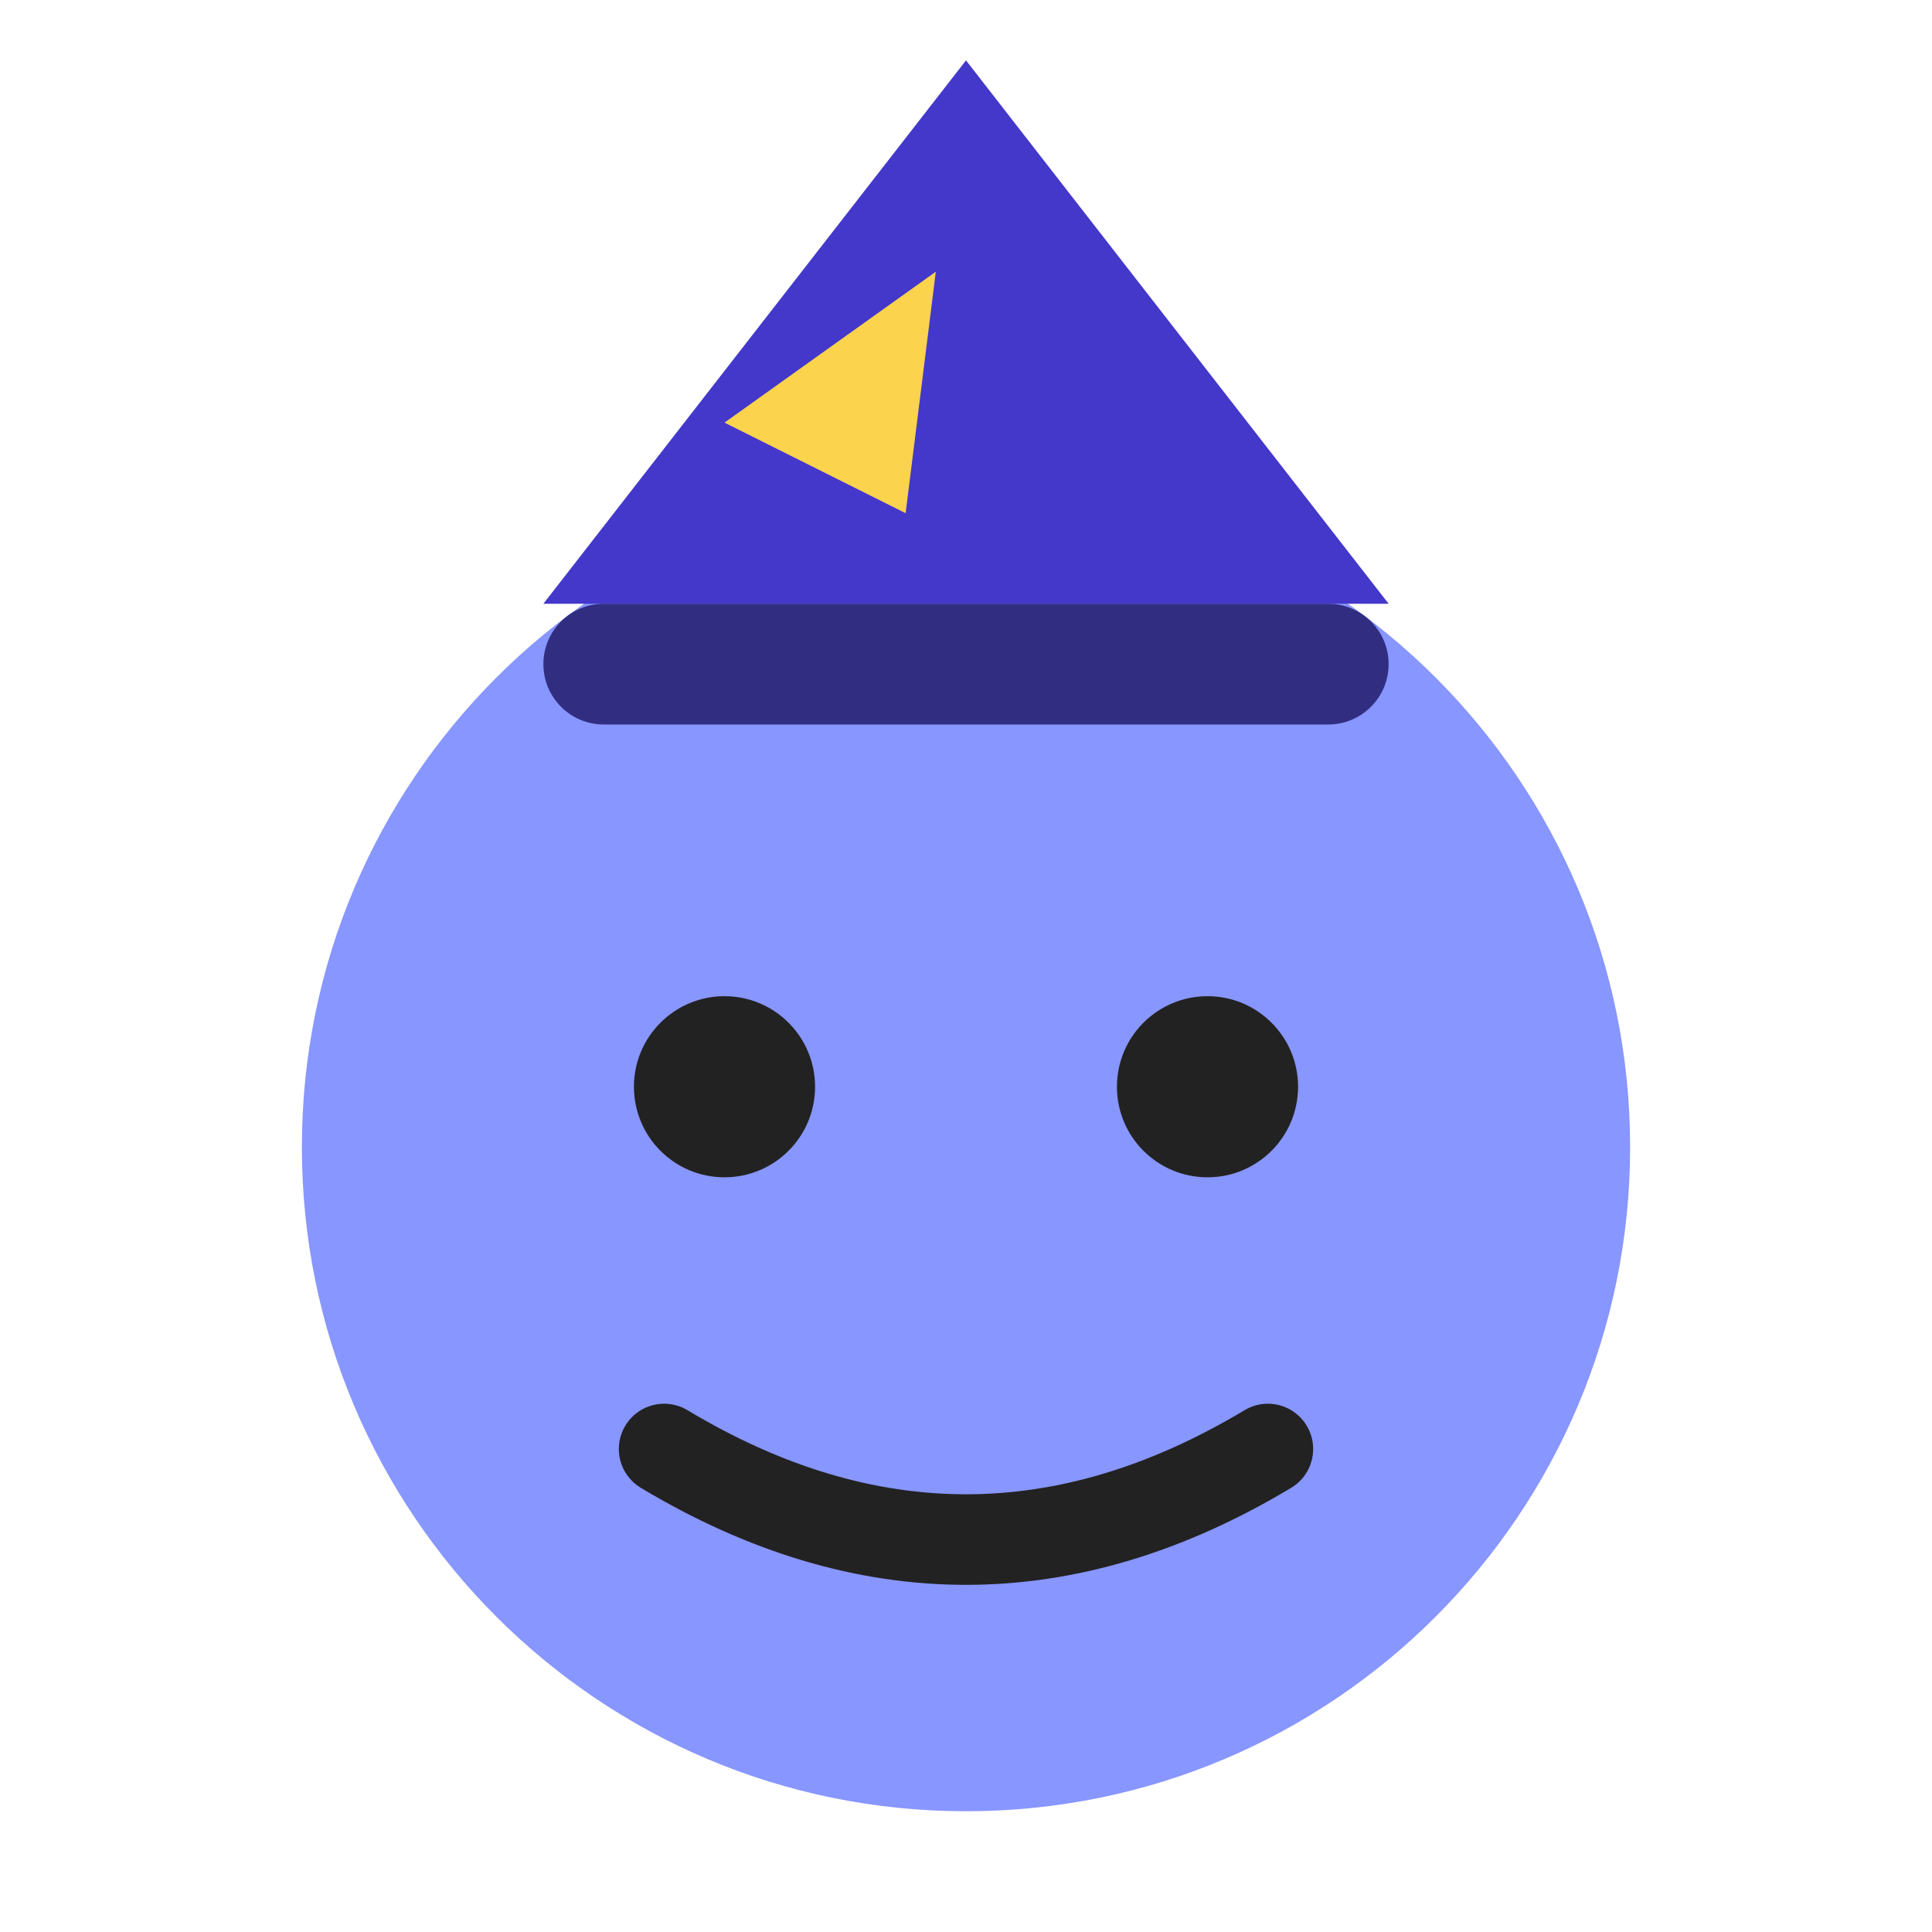
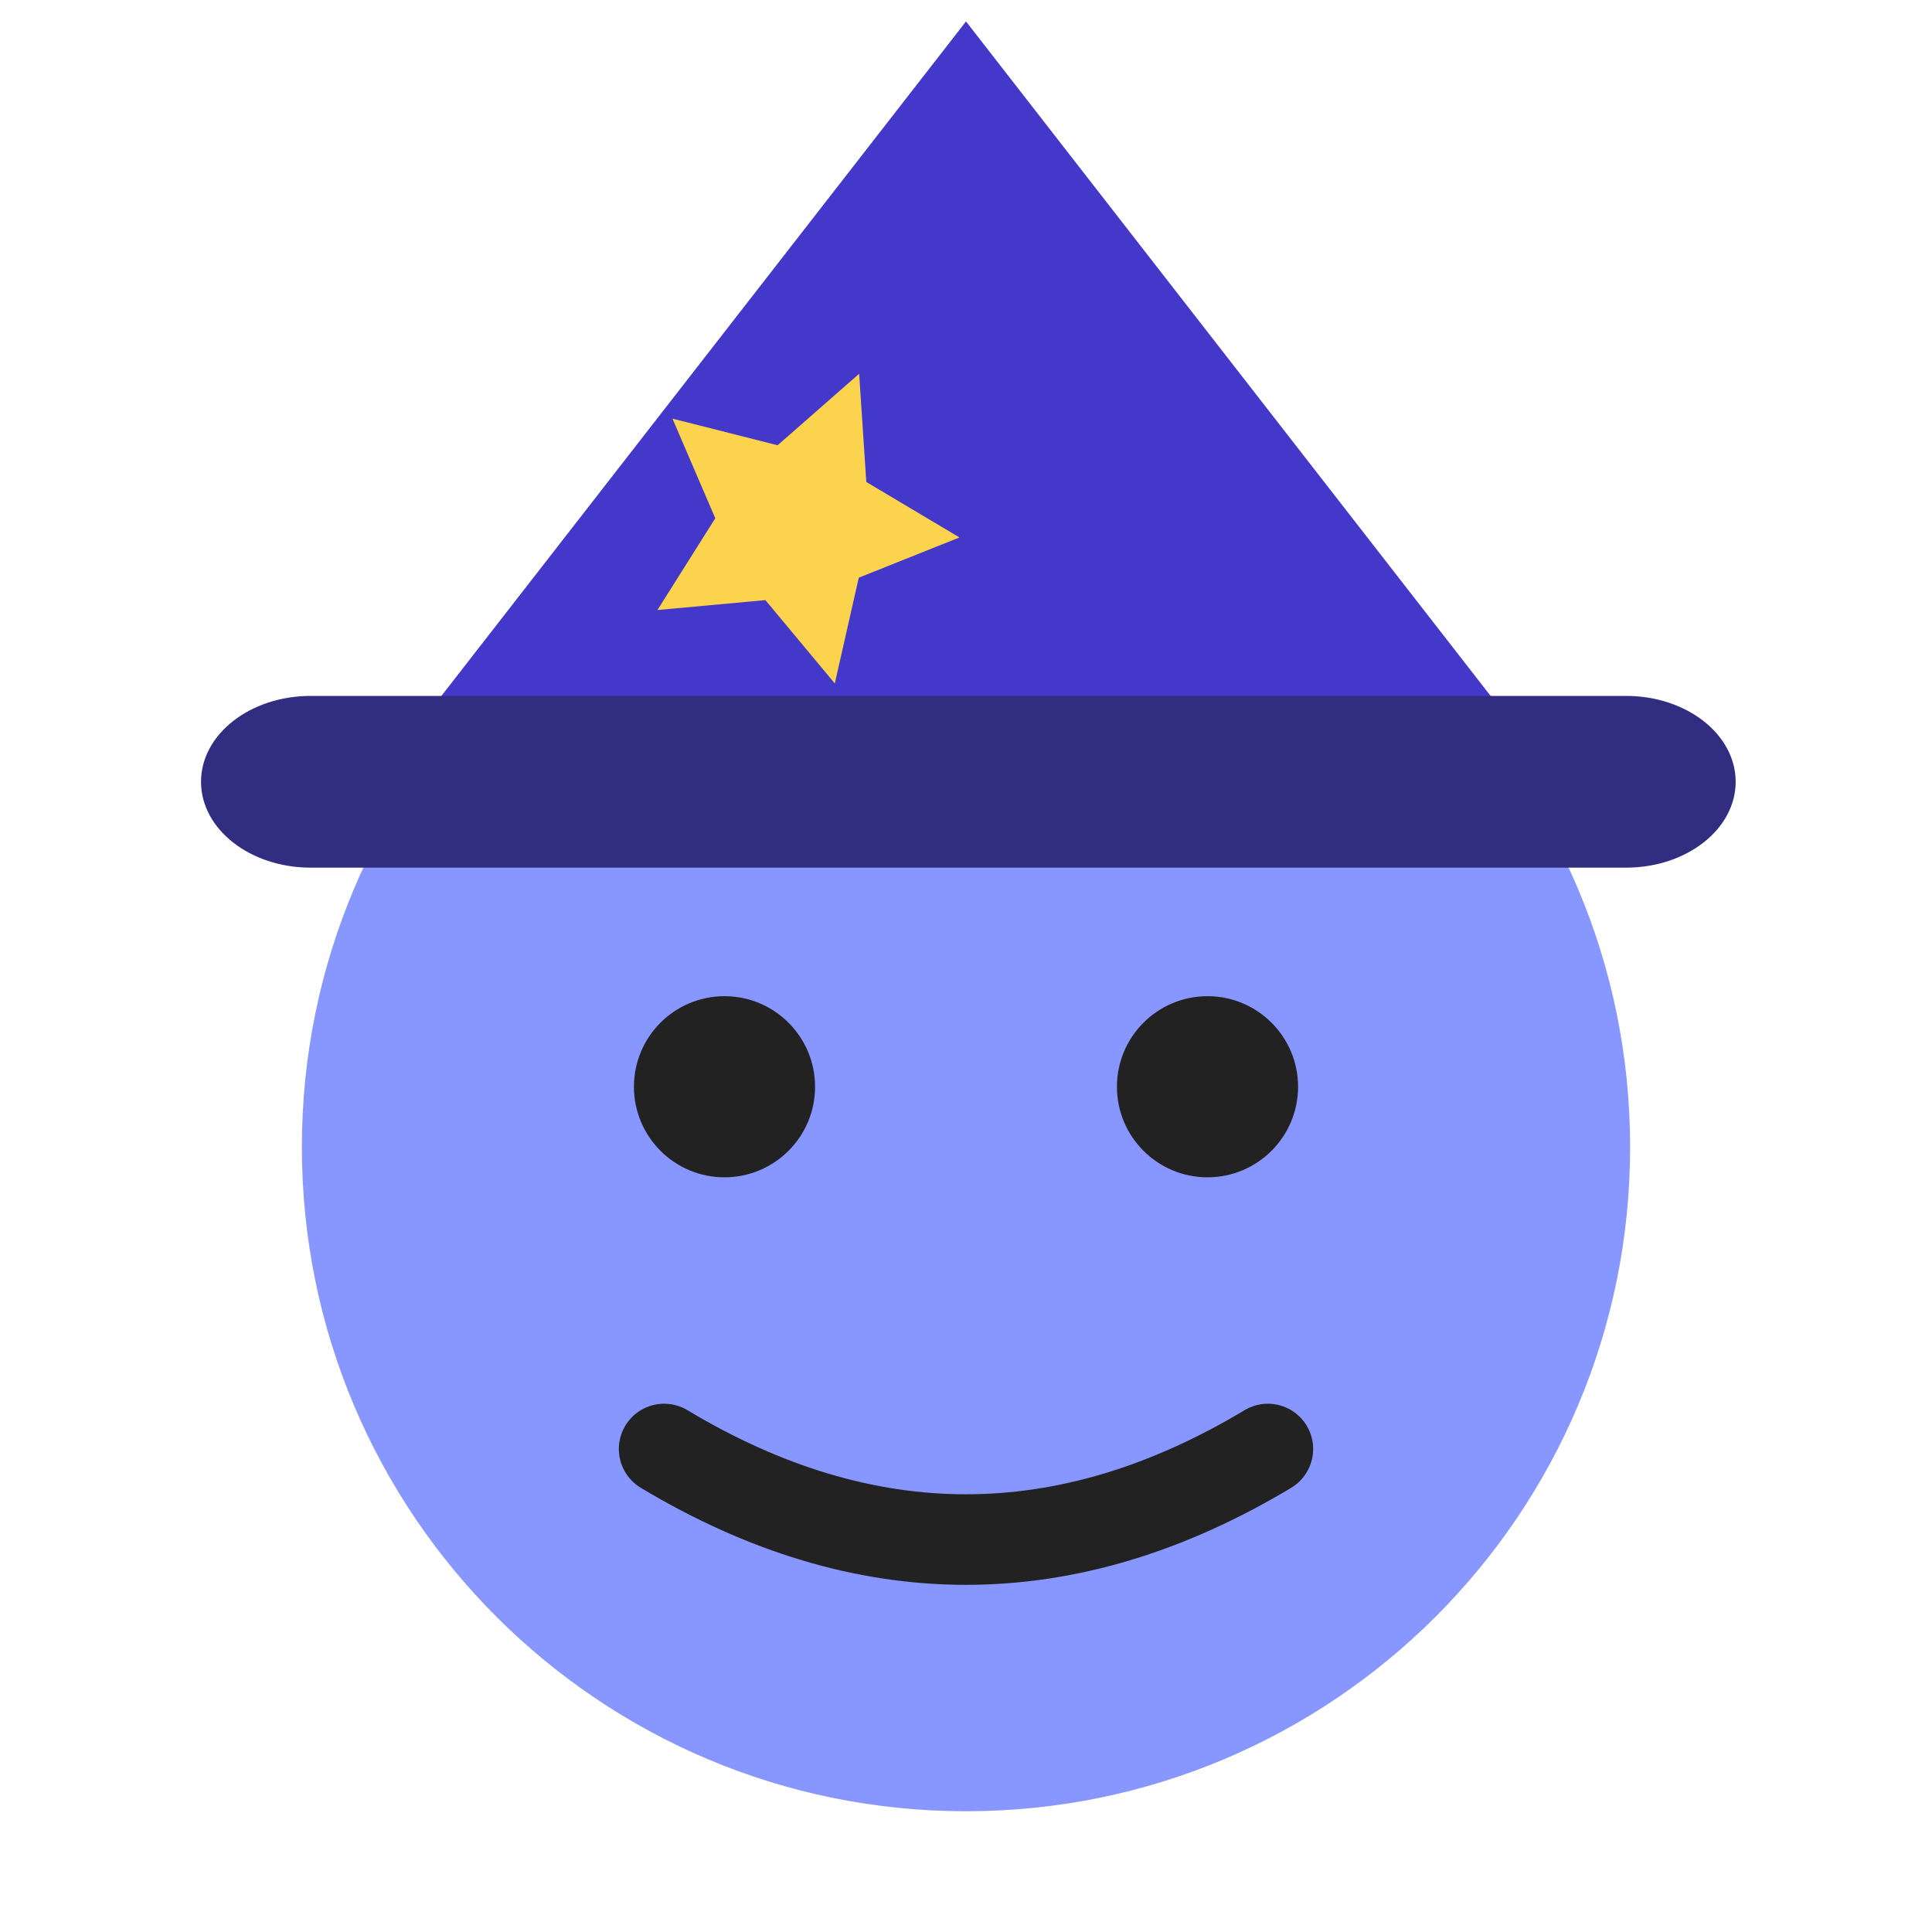
- <svg xmlns="http://www.w3.org/2000/svg" width="64" height="64" viewBox="0 0 64 64" fill="none">
-   <circle cx="32" cy="38" r="22" fill="#8896FF" />
-   <path d="M18 20 L32 2 L46 20 Z" fill="#4338CA" />
-   <path d="M24 14 L31 9 L30 17 Z" fill="#FCD34D" />
-   <rect x="18" y="20" width="28" height="4" rx="2" fill="#312E81" />
-   <circle cx="24" cy="36" r="3" fill="#222" />
-   <circle cx="40" cy="36" r="3" fill="#222" />
-   <path d="M22 48 Q32 54 42 48" stroke="#222" stroke-width="3" stroke-linecap="round" fill="none" />
+ <svg xmlns="http://www.w3.org/2000/svg" width="64" height="64" viewBox="0 0 64 64" fill="none" version="1.1" id="svg3">
+   <defs id="defs3" />
+   <circle cx="32" cy="38" r="22" fill="#8896FF" id="circle1" />
+   <path d="M 12.088,26.311 32,0.71 51.912,26.311 Z" fill="#4338ca" id="path1" style="stroke-width:1.422" />
+   <rect x="6.659" y="23.053" width="50.837" height="5.689" rx="3.631" fill="#312e81" id="rect2" style="stroke-width:1.607" />
+   <circle cx="24" cy="36" r="3" fill="#222" id="circle2" />
+   <circle cx="40" cy="36" r="3" fill="#222" id="circle3" />
+   <path d="M22 48 Q32 54 42 48" stroke="#222" stroke-width="3" stroke-linecap="round" fill="none" id="path3" />
+   <path style="fill:#fcd34d;fill-opacity:1;stroke:none;stroke-width:3" id="path4" d="m 38.081,20.708 -3.115,-1.79 -3.24,1.551 0.74,-3.516 -2.477,-2.602 3.572,-0.383 1.71,-3.16 1.468,3.279 3.533,0.65 -2.665,2.409 z" transform="rotate(20.33967,27.4804,-7.388264)" />
</svg>
